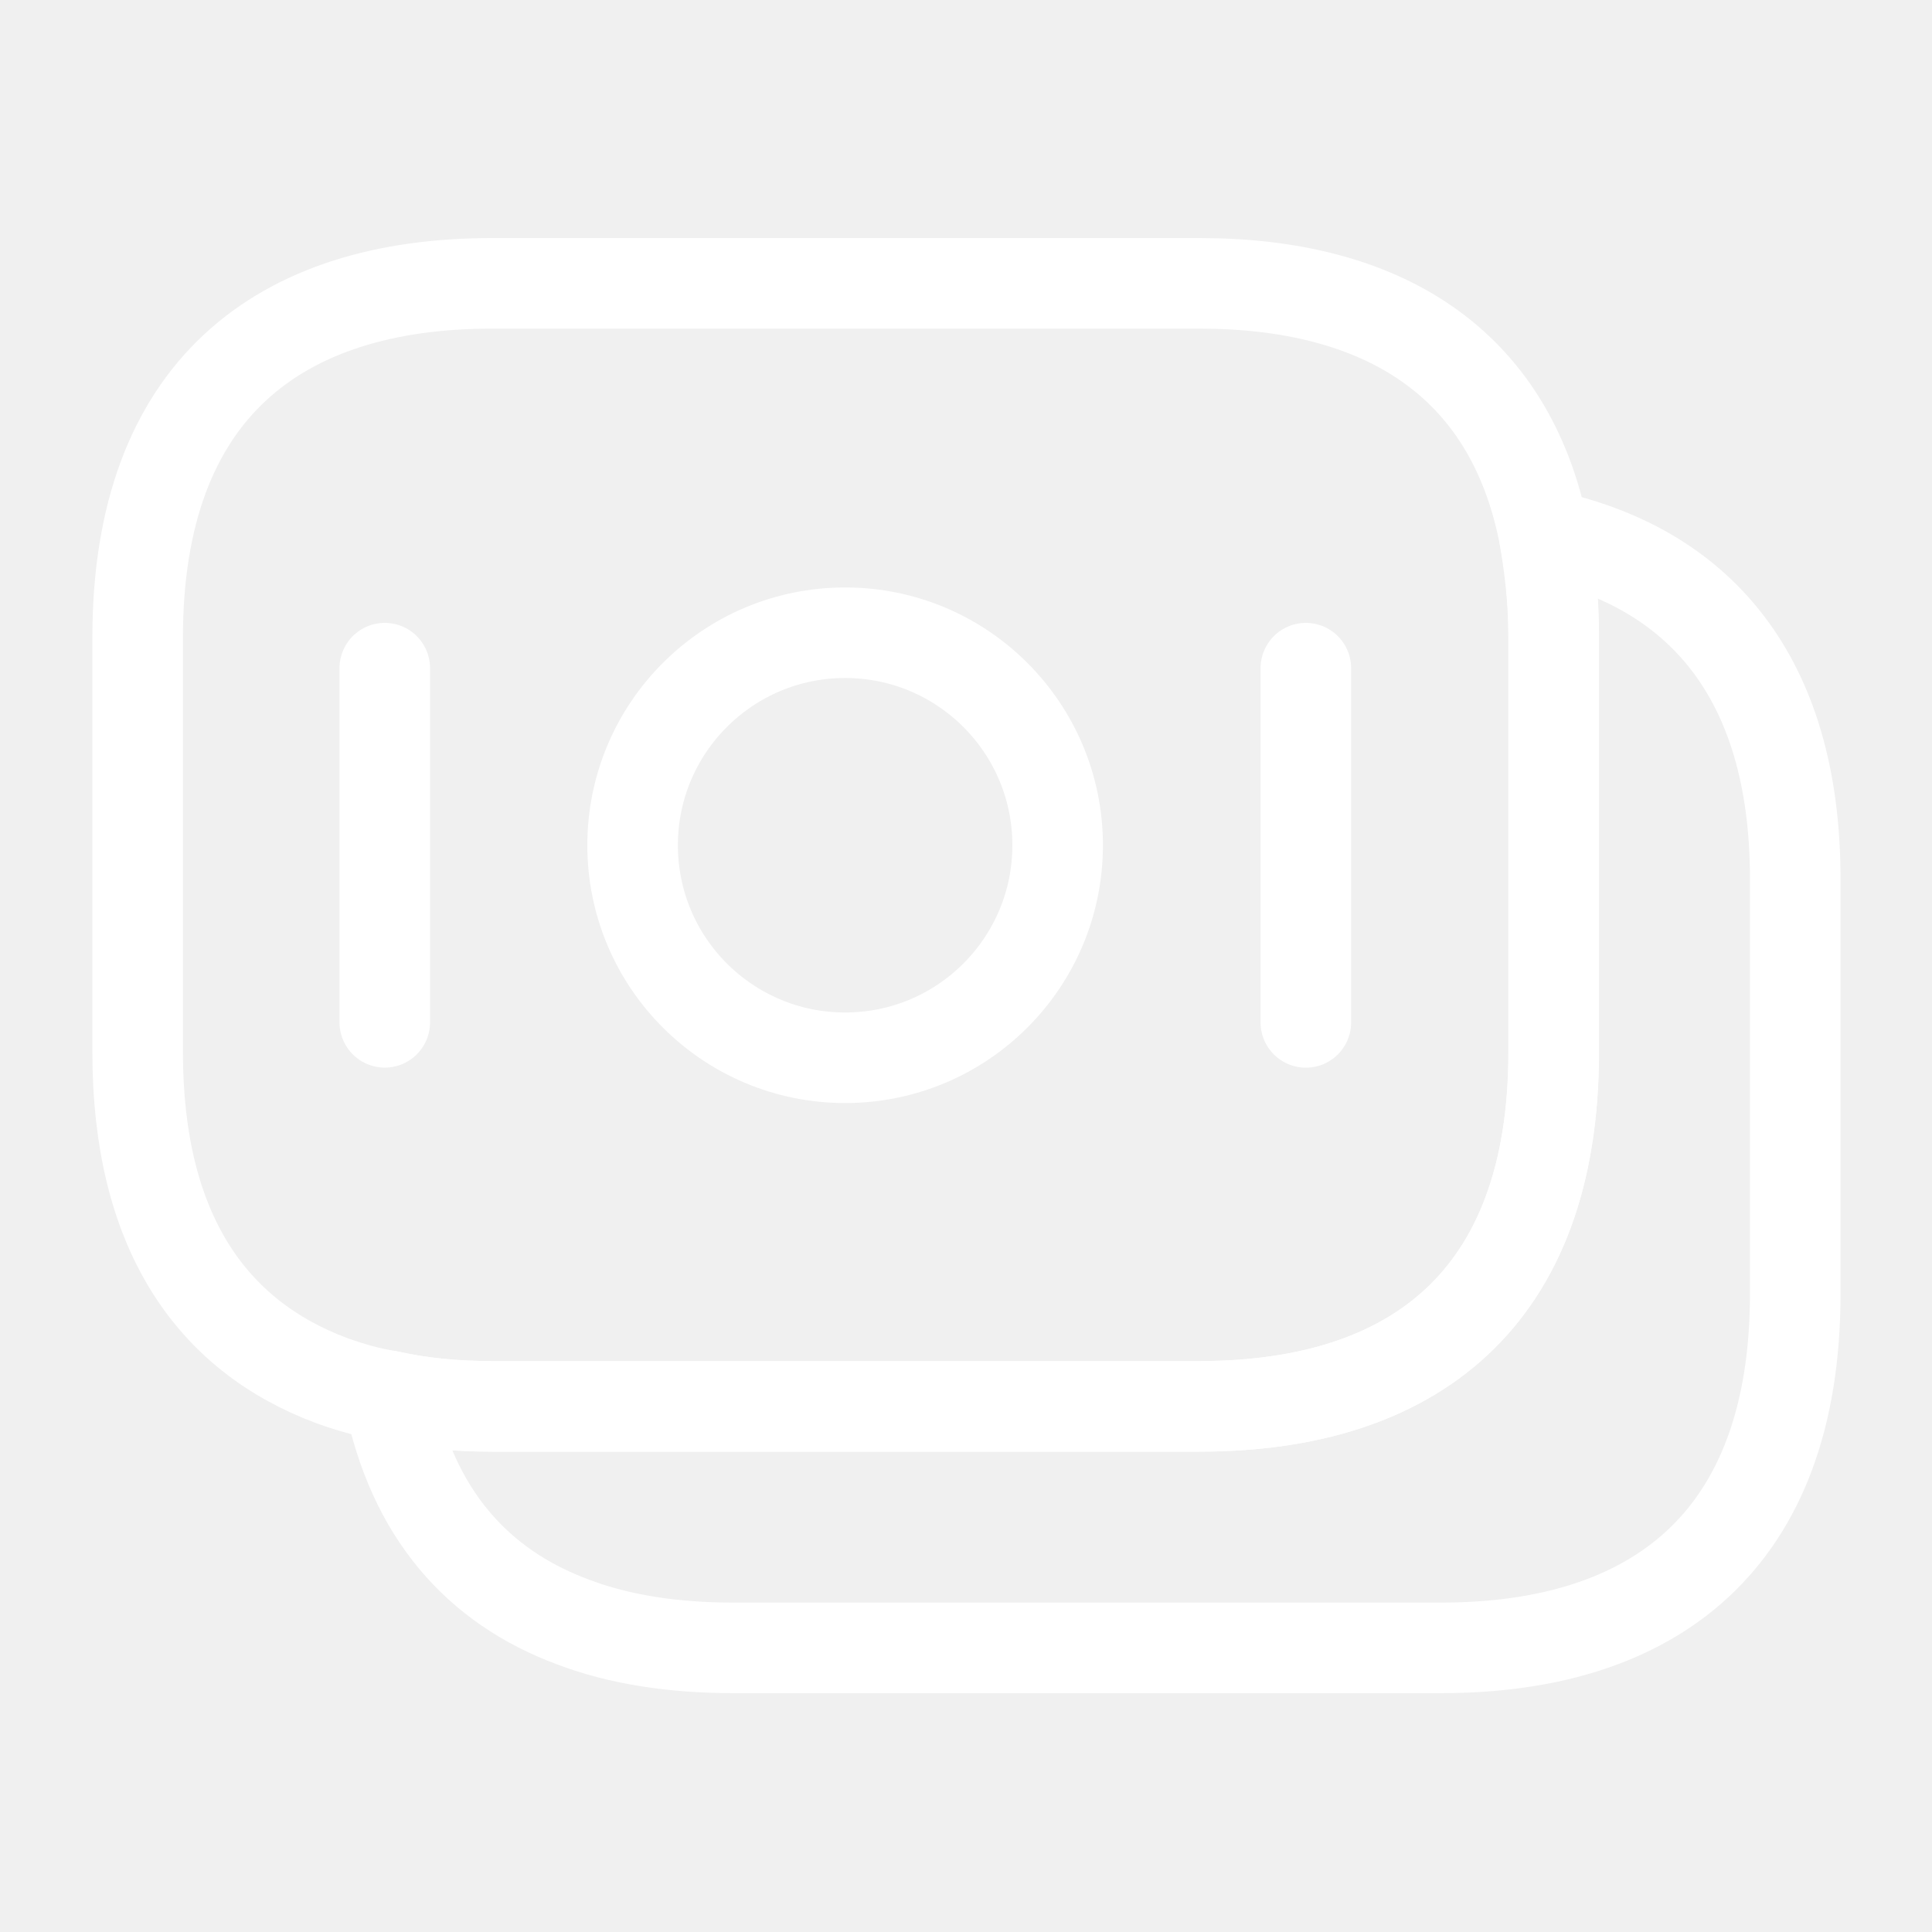
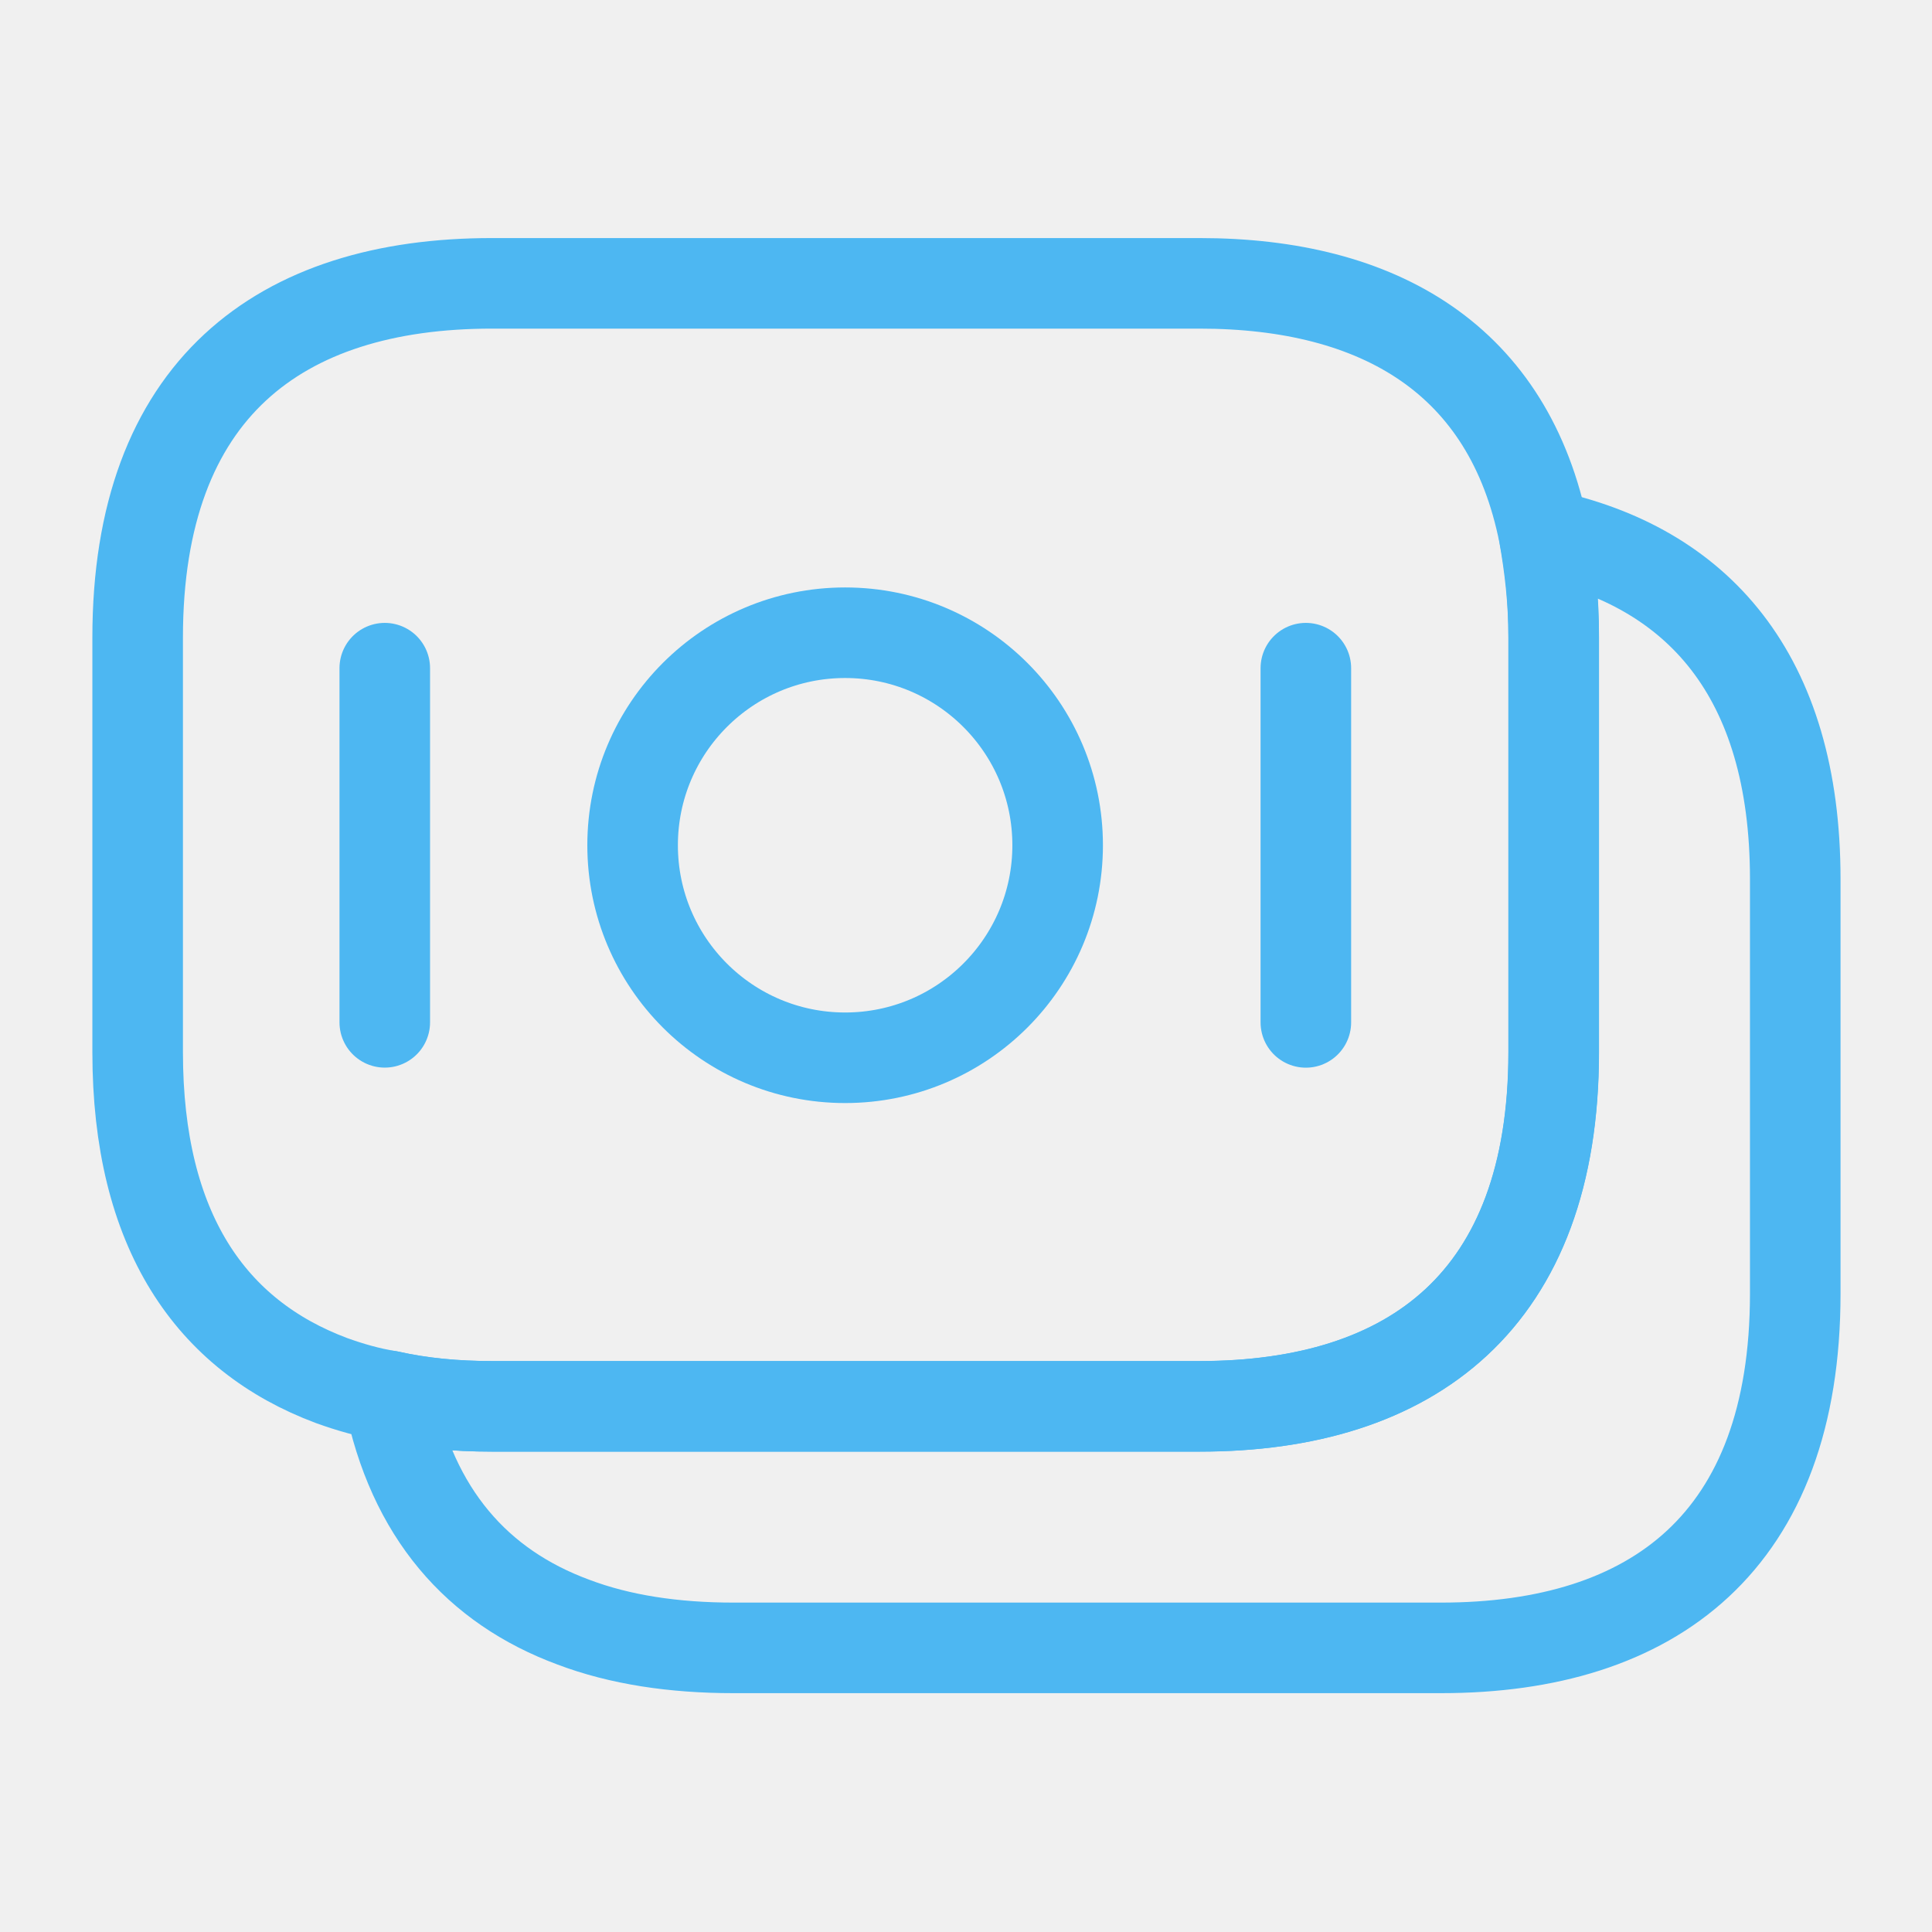
<svg xmlns="http://www.w3.org/2000/svg" width="32" height="32" viewBox="0 0 32 32" fill="none">
-   <path d="M25.733 10.56V17.427C25.733 21.533 23.387 23.293 19.867 23.293H8.147C7.547 23.293 6.973 23.24 6.44 23.12C6.107 23.067 5.787 22.973 5.493 22.867C3.493 22.12 2.28 20.387 2.28 17.427V10.56C2.28 6.453 4.627 4.693 8.147 4.693H19.867C22.853 4.693 25 5.96 25.573 8.853C25.667 9.387 25.733 9.933 25.733 10.56Z" stroke="white" stroke-width="1.5" stroke-miterlimit="10" stroke-linecap="round" stroke-linejoin="round" />
-   <path d="M29.735 14.56V21.427C29.735 25.534 27.388 27.294 23.868 27.294H12.148C11.162 27.294 10.268 27.16 9.495 26.867C7.908 26.28 6.828 25.067 6.441 23.12C6.975 23.24 7.548 23.294 8.148 23.294H19.868C23.388 23.294 25.735 21.534 25.735 17.427V10.56C25.735 9.933 25.681 9.374 25.575 8.854C28.108 9.387 29.735 11.174 29.735 14.56Z" stroke="white" stroke-width="1.5" stroke-miterlimit="10" stroke-linecap="round" stroke-linejoin="round" />
-   <path d="M13.998 17.52C15.942 17.52 17.518 15.944 17.518 14C17.518 12.056 15.942 10.48 13.998 10.48C12.054 10.48 10.478 12.056 10.478 14C10.478 15.944 12.054 17.52 13.998 17.52Z" stroke="white" stroke-width="1.5" stroke-miterlimit="10" stroke-linecap="round" stroke-linejoin="round" />
-   <path d="M6.373 11.067V16.933" stroke="white" stroke-width="1.5" stroke-miterlimit="10" stroke-linecap="round" stroke-linejoin="round" />
-   <path d="M21.629 11.067V16.934" stroke="white" stroke-width="1.5" stroke-miterlimit="10" stroke-linecap="round" stroke-linejoin="round" />
+   <path d="M25.733 10.56V17.427C25.733 21.533 23.387 23.293 19.867 23.293H8.147C7.547 23.293 6.973 23.24 6.44 23.12C6.107 23.067 5.787 22.973 5.493 22.867C3.493 22.12 2.28 20.387 2.28 17.427V10.56C2.28 6.453 4.627 4.693 8.147 4.693H19.867C22.853 4.693 25 5.96 25.573 8.853C25.667 9.387 25.733 9.933 25.733 10.56Z" stroke="#4DB7F2" stroke-width="1.5" stroke-miterlimit="10" stroke-linecap="round" stroke-linejoin="round" />
+   <path d="M29.735 14.56V21.427C29.735 25.534 27.388 27.294 23.868 27.294H12.148C11.162 27.294 10.268 27.16 9.495 26.867C7.908 26.28 6.828 25.067 6.441 23.12C6.975 23.24 7.548 23.294 8.148 23.294H19.868C23.388 23.294 25.735 21.534 25.735 17.427V10.56C25.735 9.933 25.681 9.374 25.575 8.854C28.108 9.387 29.735 11.174 29.735 14.56Z" stroke="#4DB7F2" stroke-width="1.5" stroke-miterlimit="10" stroke-linecap="round" stroke-linejoin="round" />
+   <path d="M13.998 17.52C15.942 17.52 17.518 15.944 17.518 14C17.518 12.056 15.942 10.48 13.998 10.48C12.054 10.48 10.478 12.056 10.478 14C10.478 15.944 12.054 17.52 13.998 17.52Z" stroke="#4DB7F2" stroke-width="1.5" stroke-miterlimit="10" stroke-linecap="round" stroke-linejoin="round" />
+   <path d="M6.373 11.067V16.933" stroke="#4DB7F2" stroke-width="1.5" stroke-miterlimit="10" stroke-linecap="round" stroke-linejoin="round" />
+   <path d="M21.629 11.067V16.934" stroke="#4DB7F2" stroke-width="1.5" stroke-miterlimit="10" stroke-linecap="round" stroke-linejoin="round" />
</svg>
